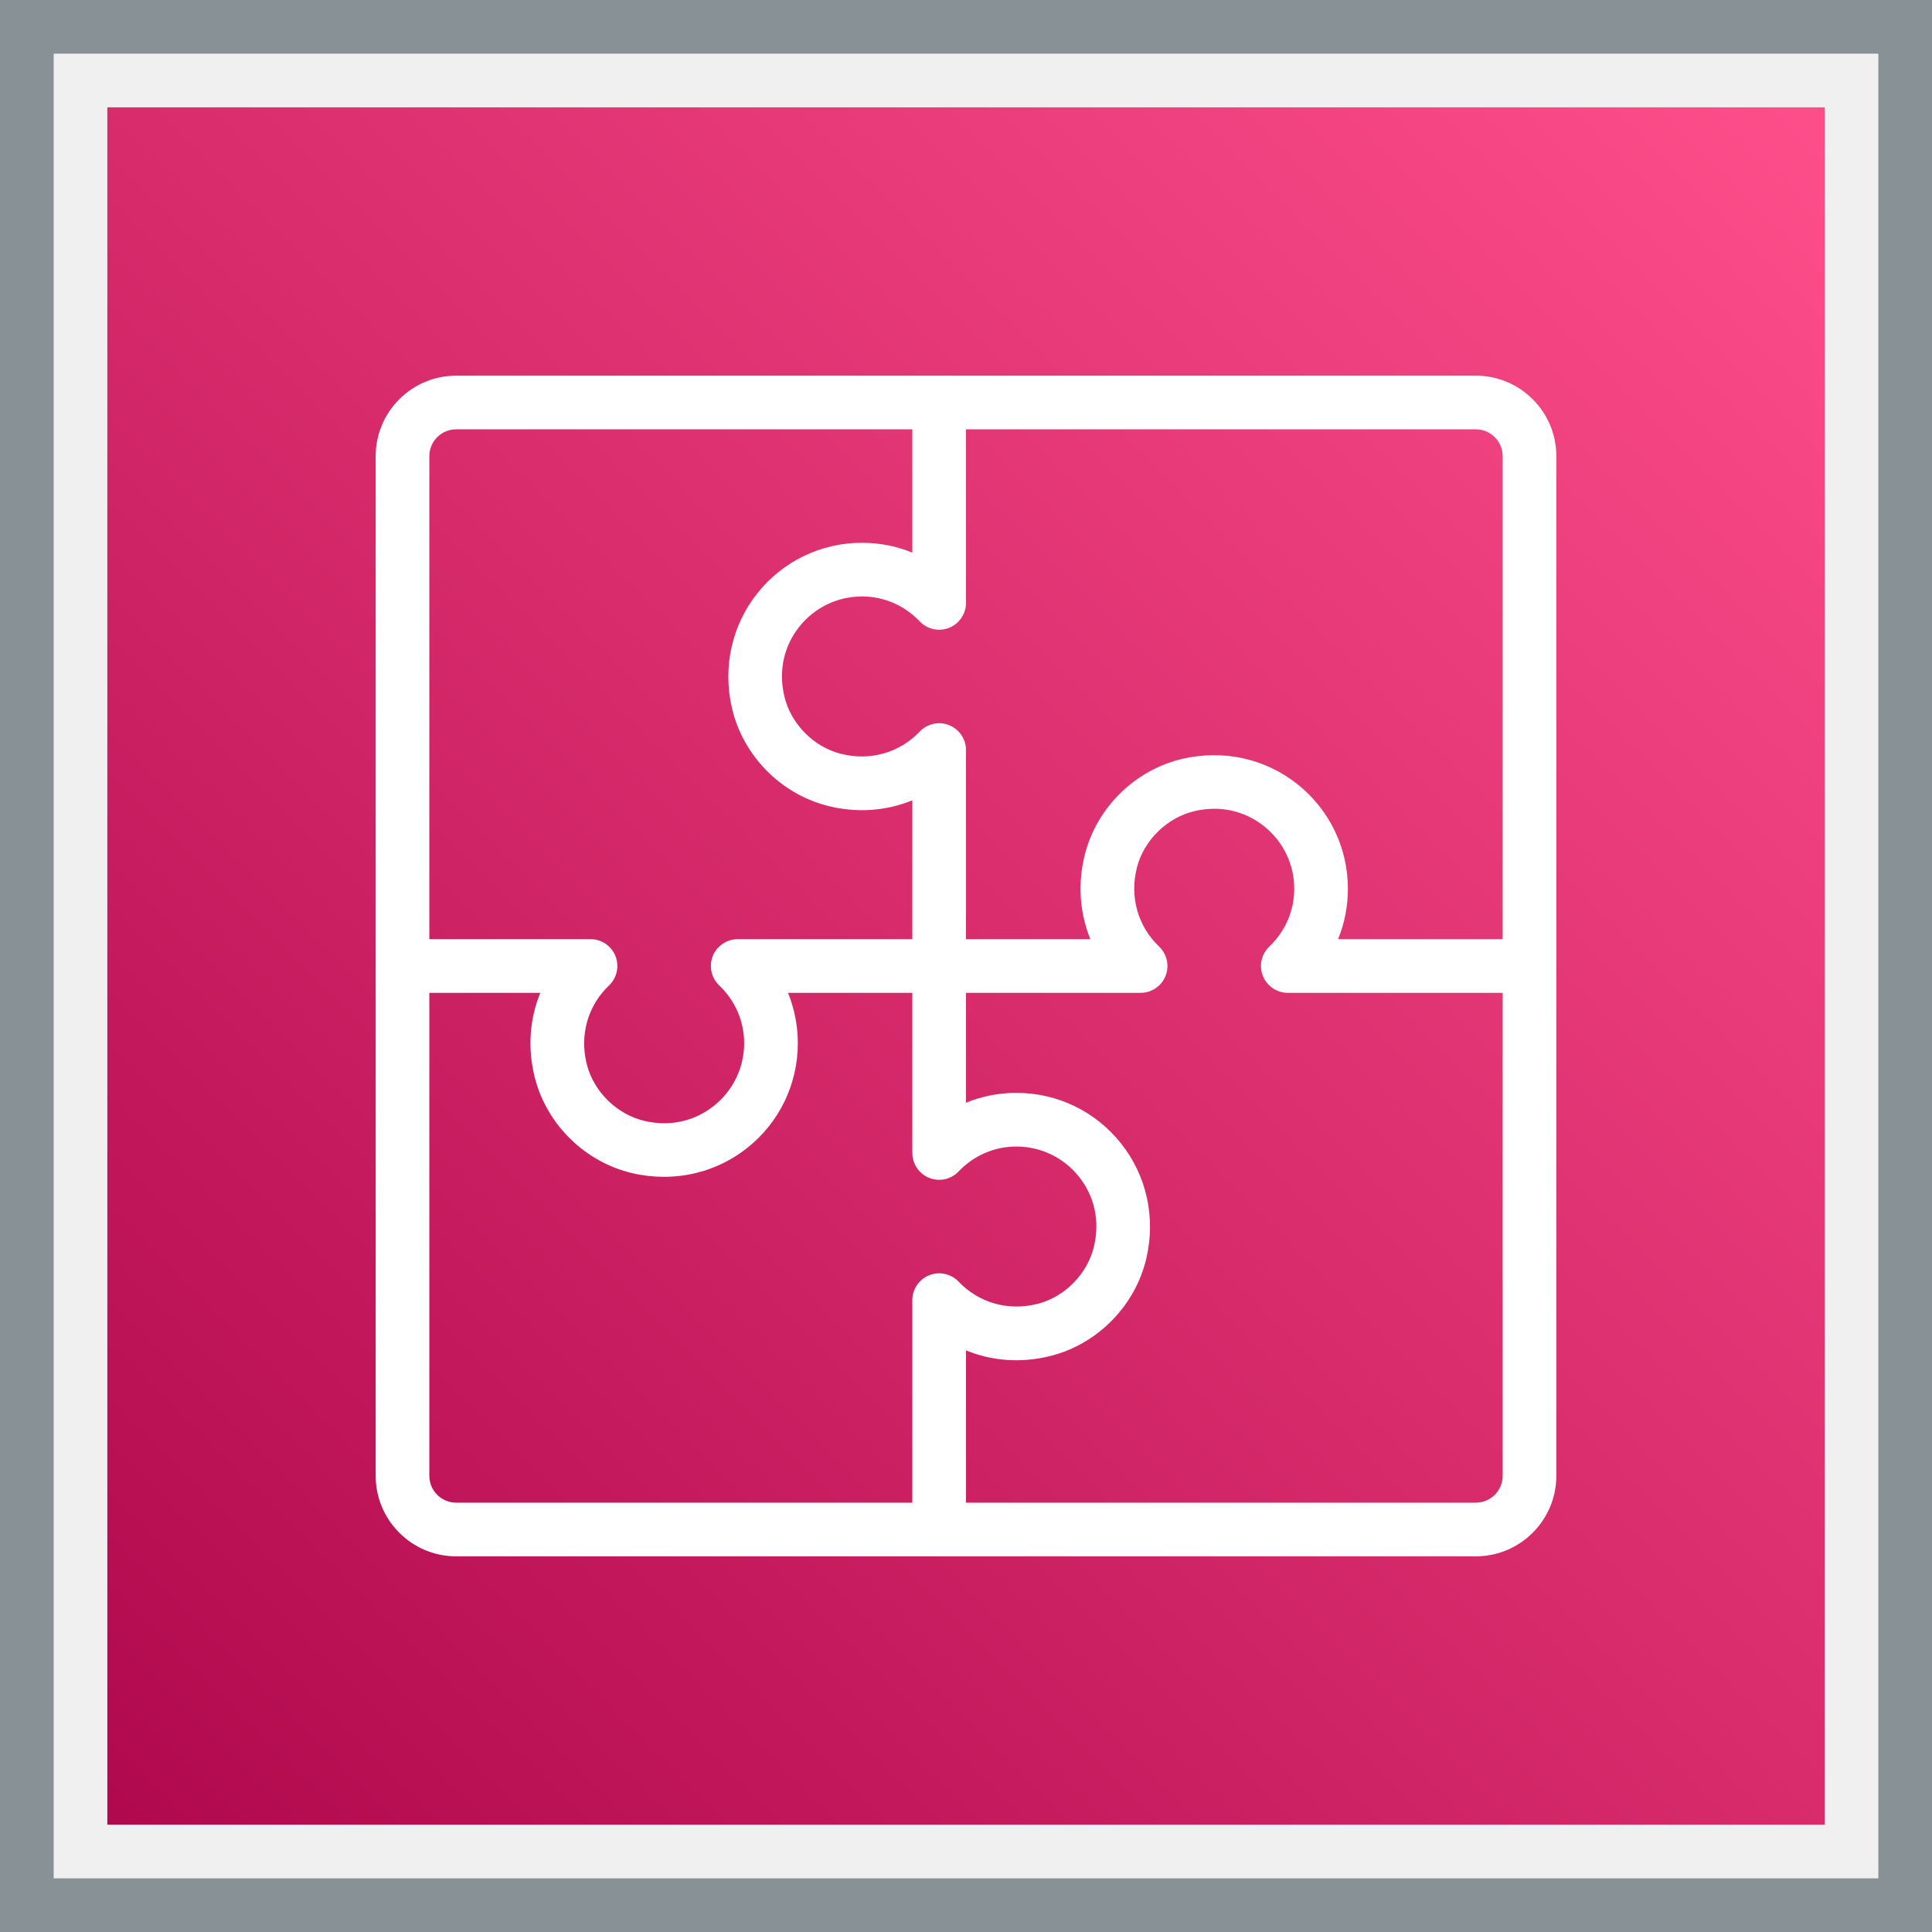
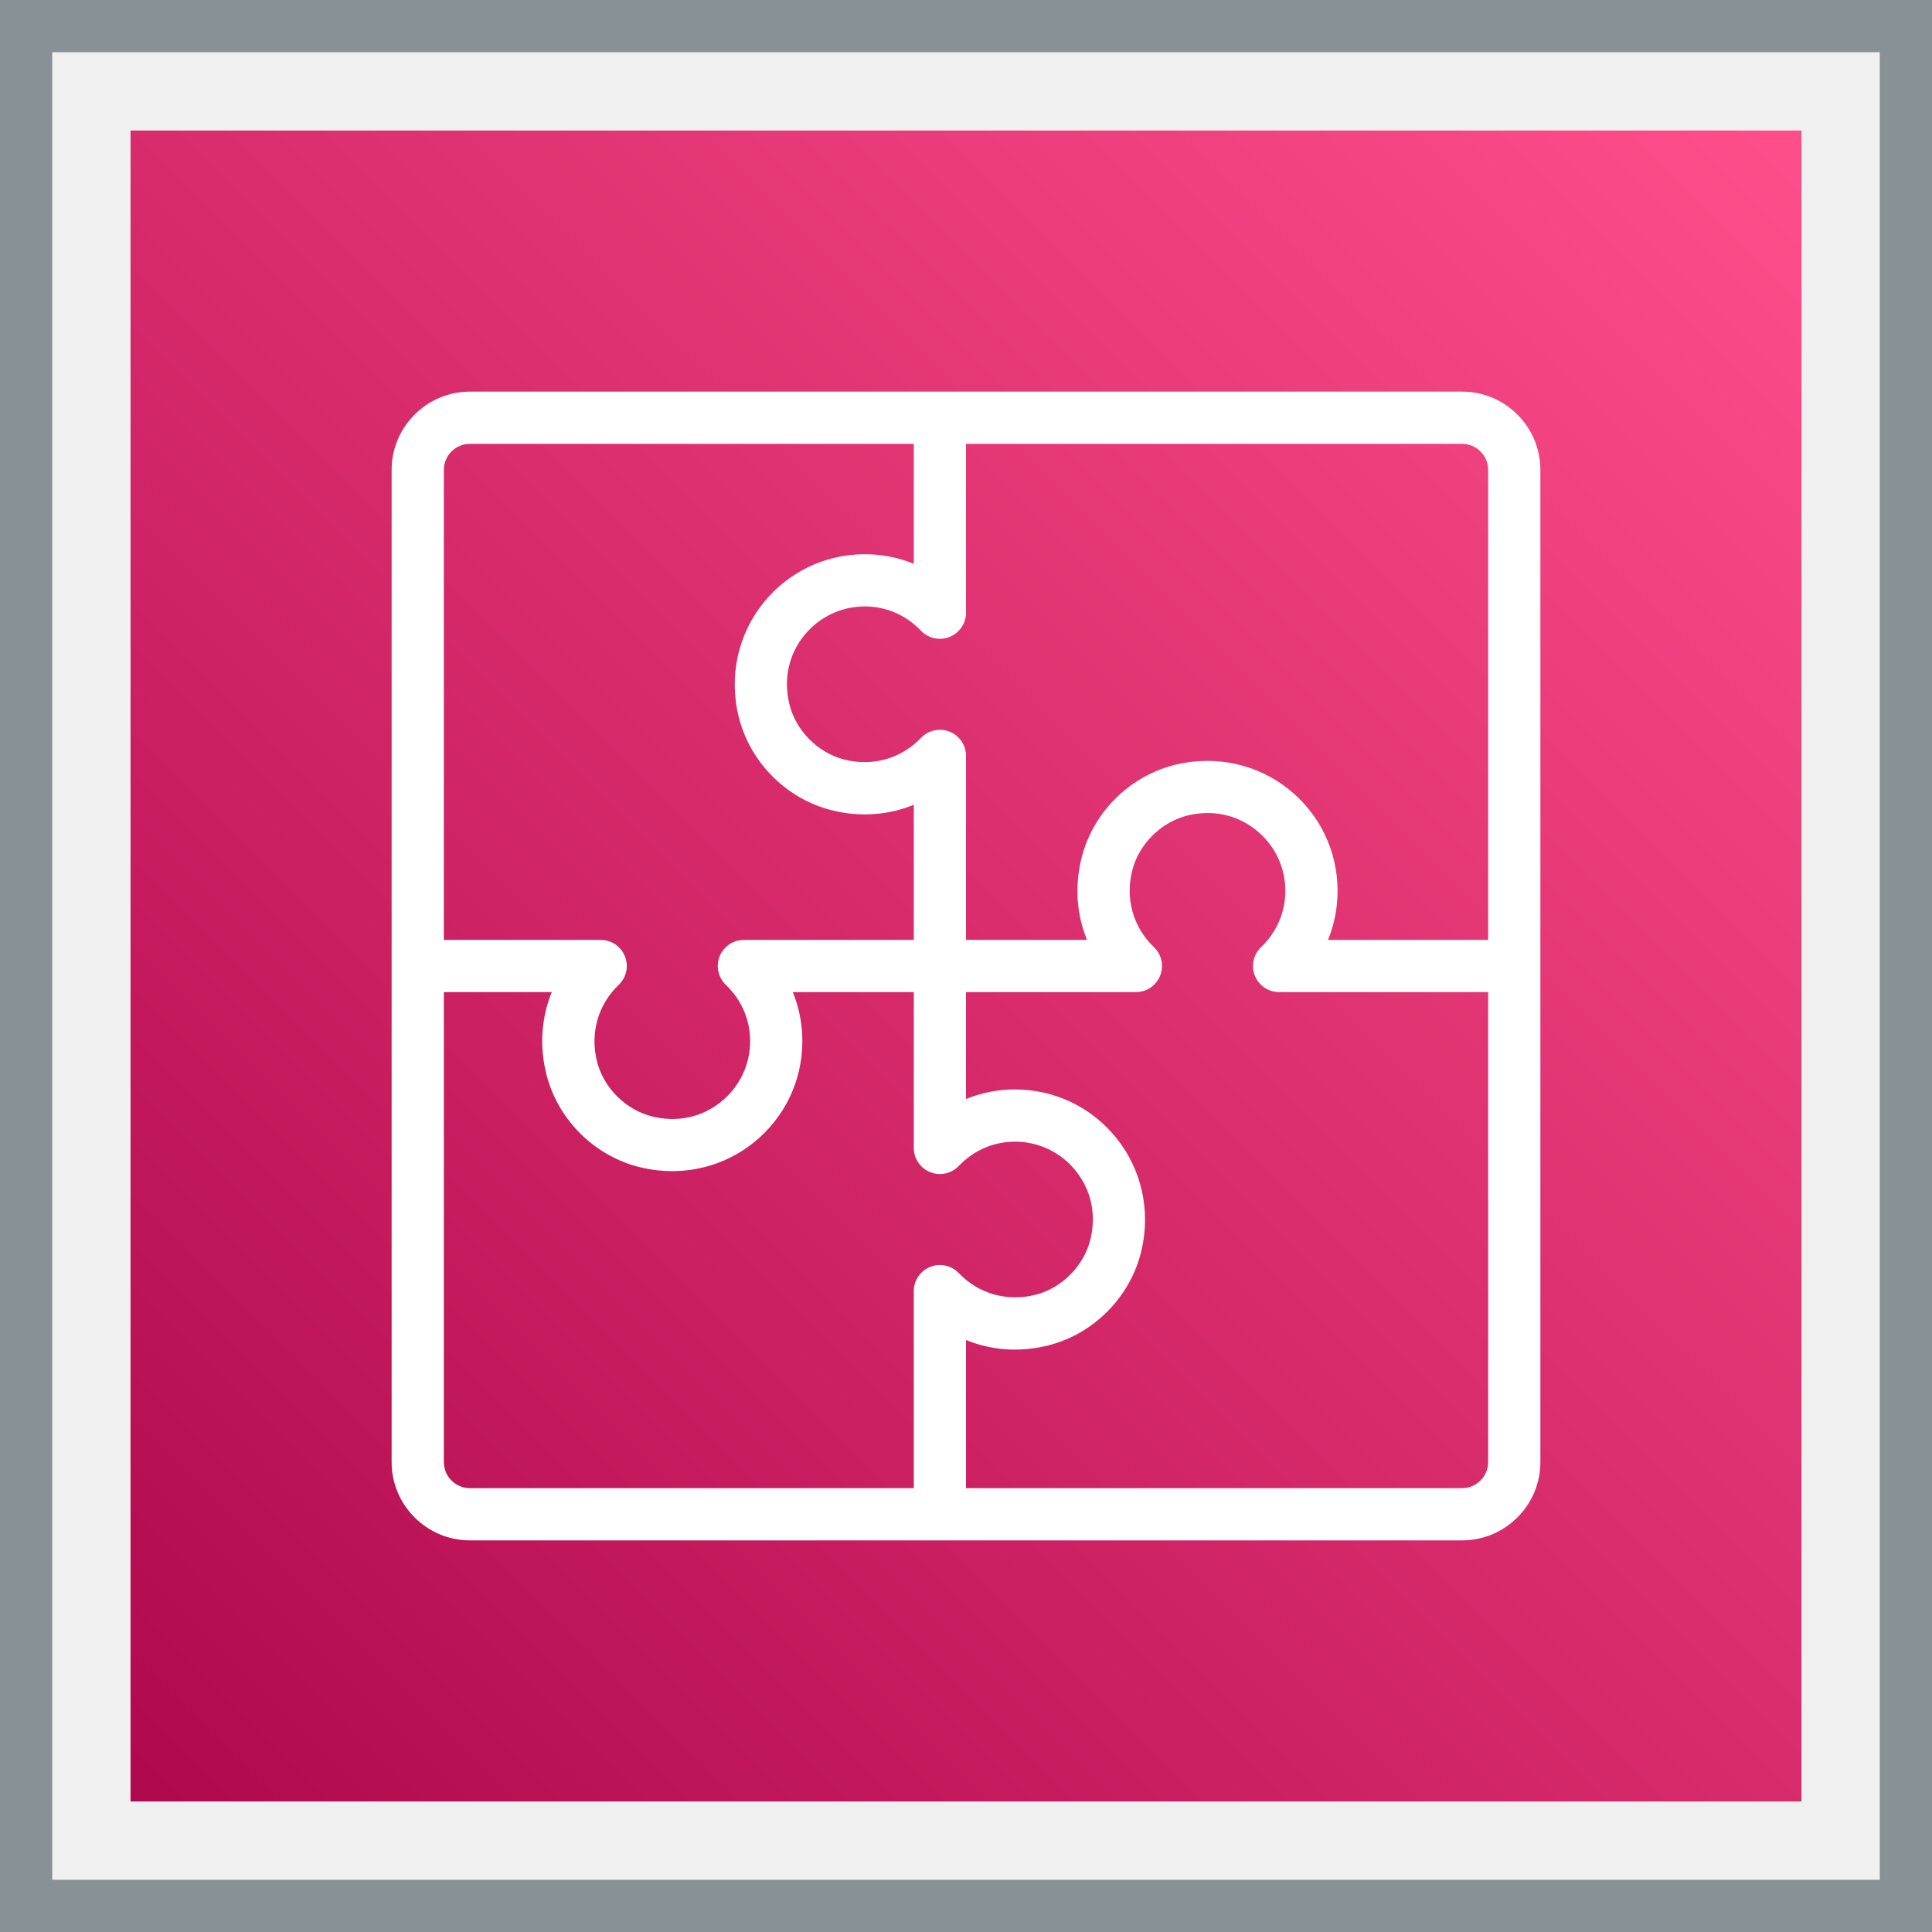
- <svg xmlns="http://www.w3.org/2000/svg" width="72px" height="72px" viewBox="0 0 72 72" version="1.1">
+ <svg xmlns="http://www.w3.org/2000/svg" width="74px" height="74px" viewBox="0 0 74 74" version="1.1">
  <defs>
    <linearGradient x1="0%" y1="100%" x2="100%" y2="0%" id="linearGradient-1">
      <stop stop-color="#B0084D" offset="0%" />
      <stop stop-color="#FF4F8B" offset="100%" />
    </linearGradient>
  </defs>
  <g id="Icon-Architecture-Category/48/Application-Integration_48" stroke="none" stroke-width="1" fill="none" fill-rule="evenodd">
-     <rect id="Rectangle" fill="url(#linearGradient-1)" x="4" y="4" width="64" height="64" />
-     <rect id="#879196-Border-Copy" stroke="#879196" stroke-width="2" x="1" y="1" width="70" height="70" />
-     <g id="Icon-Category/48/Application-Integration_48" transform="translate(12, 12)" fill="#FFFFFF">
+     <rect id="Rectangle" fill="url(#linearGradient-1)" x="5" y="5" width="64" height="64" />
+     <rect id="#879196-Border-Copy" stroke="#879196" stroke-width="2" x="1" y="1" width="72" height="72" />
+     <g id="Icon-Category/48/Application-Integration_48" transform="translate(13, 13)" fill="#FFFFFF">
      <path d="M44,23 L37.866,23 C38.106,22.413 38.232,21.778 38.232,21.124 C38.232,19.596 37.546,18.174 36.349,17.222 C35.151,16.269 33.59,15.928 32.072,16.278 C30.311,16.686 28.882,18.081 28.433,19.833 C28.154,20.921 28.234,22.021 28.635,23 L24,23 L24,15.953 C24,15.544 23.751,15.177 23.372,15.025 C22.992,14.873 22.559,14.967 22.276,15.263 C21.517,16.059 20.417,16.37 19.329,16.09 C18.309,15.829 17.464,14.964 17.227,13.937 C17.01,13.001 17.209,12.085 17.787,11.357 C18.357,10.64 19.209,10.228 20.124,10.228 C20.94,10.228 21.704,10.558 22.276,11.158 C22.559,11.454 22.992,11.548 23.372,11.396 C23.751,11.244 24,10.876 24,10.468 L24,4 L43,4 C43.552,4 44,4.449 44,5 L44,23 Z M44,43 C44,43.551 43.552,44 43,44 L24,44 L24,38.325 C24.979,38.727 26.078,38.806 27.167,38.528 C28.919,38.079 30.314,36.65 30.723,34.888 C31.074,33.369 30.73,31.81 29.778,30.613 C28.827,29.415 27.404,28.728 25.876,28.728 C25.222,28.728 24.588,28.854 24,29.095 L24,25 L30.507,25 C30.916,25 31.283,24.751 31.436,24.372 C31.587,23.992 31.493,23.559 31.197,23.276 C30.401,22.518 30.092,21.415 30.37,20.329 C30.632,19.309 31.497,18.464 32.523,18.226 C33.464,18.009 34.376,18.209 35.104,18.788 C35.821,19.358 36.232,20.209 36.232,21.124 C36.232,21.94 35.902,22.705 35.303,23.276 C35.007,23.559 34.913,23.993 35.064,24.372 C35.217,24.751 35.584,25 35.993,25 L44,25 L44,43 Z M4,43 L4,25 L8.135,25 C7.734,25.979 7.654,27.079 7.933,28.168 C8.382,29.919 9.811,31.314 11.572,31.722 C11.963,31.813 12.355,31.857 12.745,31.857 C13.869,31.857 14.959,31.485 15.849,30.778 C17.046,29.826 17.732,28.404 17.732,26.876 C17.732,26.222 17.606,25.587 17.366,25 L22,25 L22,30.968 C22,31.376 22.249,31.744 22.628,31.896 C23.009,32.048 23.441,31.954 23.724,31.658 C24.296,31.058 25.06,30.728 25.876,30.728 C26.791,30.728 27.643,31.14 28.213,31.857 C28.791,32.585 28.99,33.501 28.773,34.437 C28.536,35.464 27.691,36.329 26.671,36.59 C25.582,36.869 24.483,36.559 23.724,35.763 C23.441,35.467 23.009,35.373 22.628,35.525 C22.249,35.677 22,36.044 22,36.453 L22,44 L5,44 C4.448,44 4,43.551 4,43 L4,43 Z M5,4 L22,4 L22,8.595 C21.412,8.354 20.778,8.228 20.124,8.228 C18.596,8.228 17.173,8.915 16.222,10.113 C15.27,11.31 14.926,12.869 15.277,14.387 C15.686,16.15 17.081,17.579 18.833,18.028 C19.922,18.307 21.021,18.227 22,17.825 L22,23 L15.493,23 C15.084,23 14.717,23.249 14.564,23.628 C14.413,24.007 14.507,24.441 14.803,24.724 C15.402,25.295 15.732,26.06 15.732,26.876 C15.732,27.791 15.321,28.642 14.604,29.212 C13.877,29.791 12.962,29.992 12.023,29.774 C10.997,29.536 10.132,28.691 9.87,27.672 C9.592,26.585 9.901,25.482 10.697,24.724 C10.993,24.441 11.087,24.008 10.936,23.628 C10.783,23.249 10.416,23 10.007,23 L4,23 L4,5 C4,4.449 4.448,4 5,4 L5,4 Z M43,2 L5,2 C3.346,2 2,3.346 2,5 L2,43 C2,44.654 3.346,46 5,46 L43,46 C44.654,46 46,44.654 46,43 L46,5 C46,3.346 44.654,2 43,2 L43,2 Z" id="Application-Integration_Category-Icon_48_Squid--" />
    </g>
  </g>
</svg>
